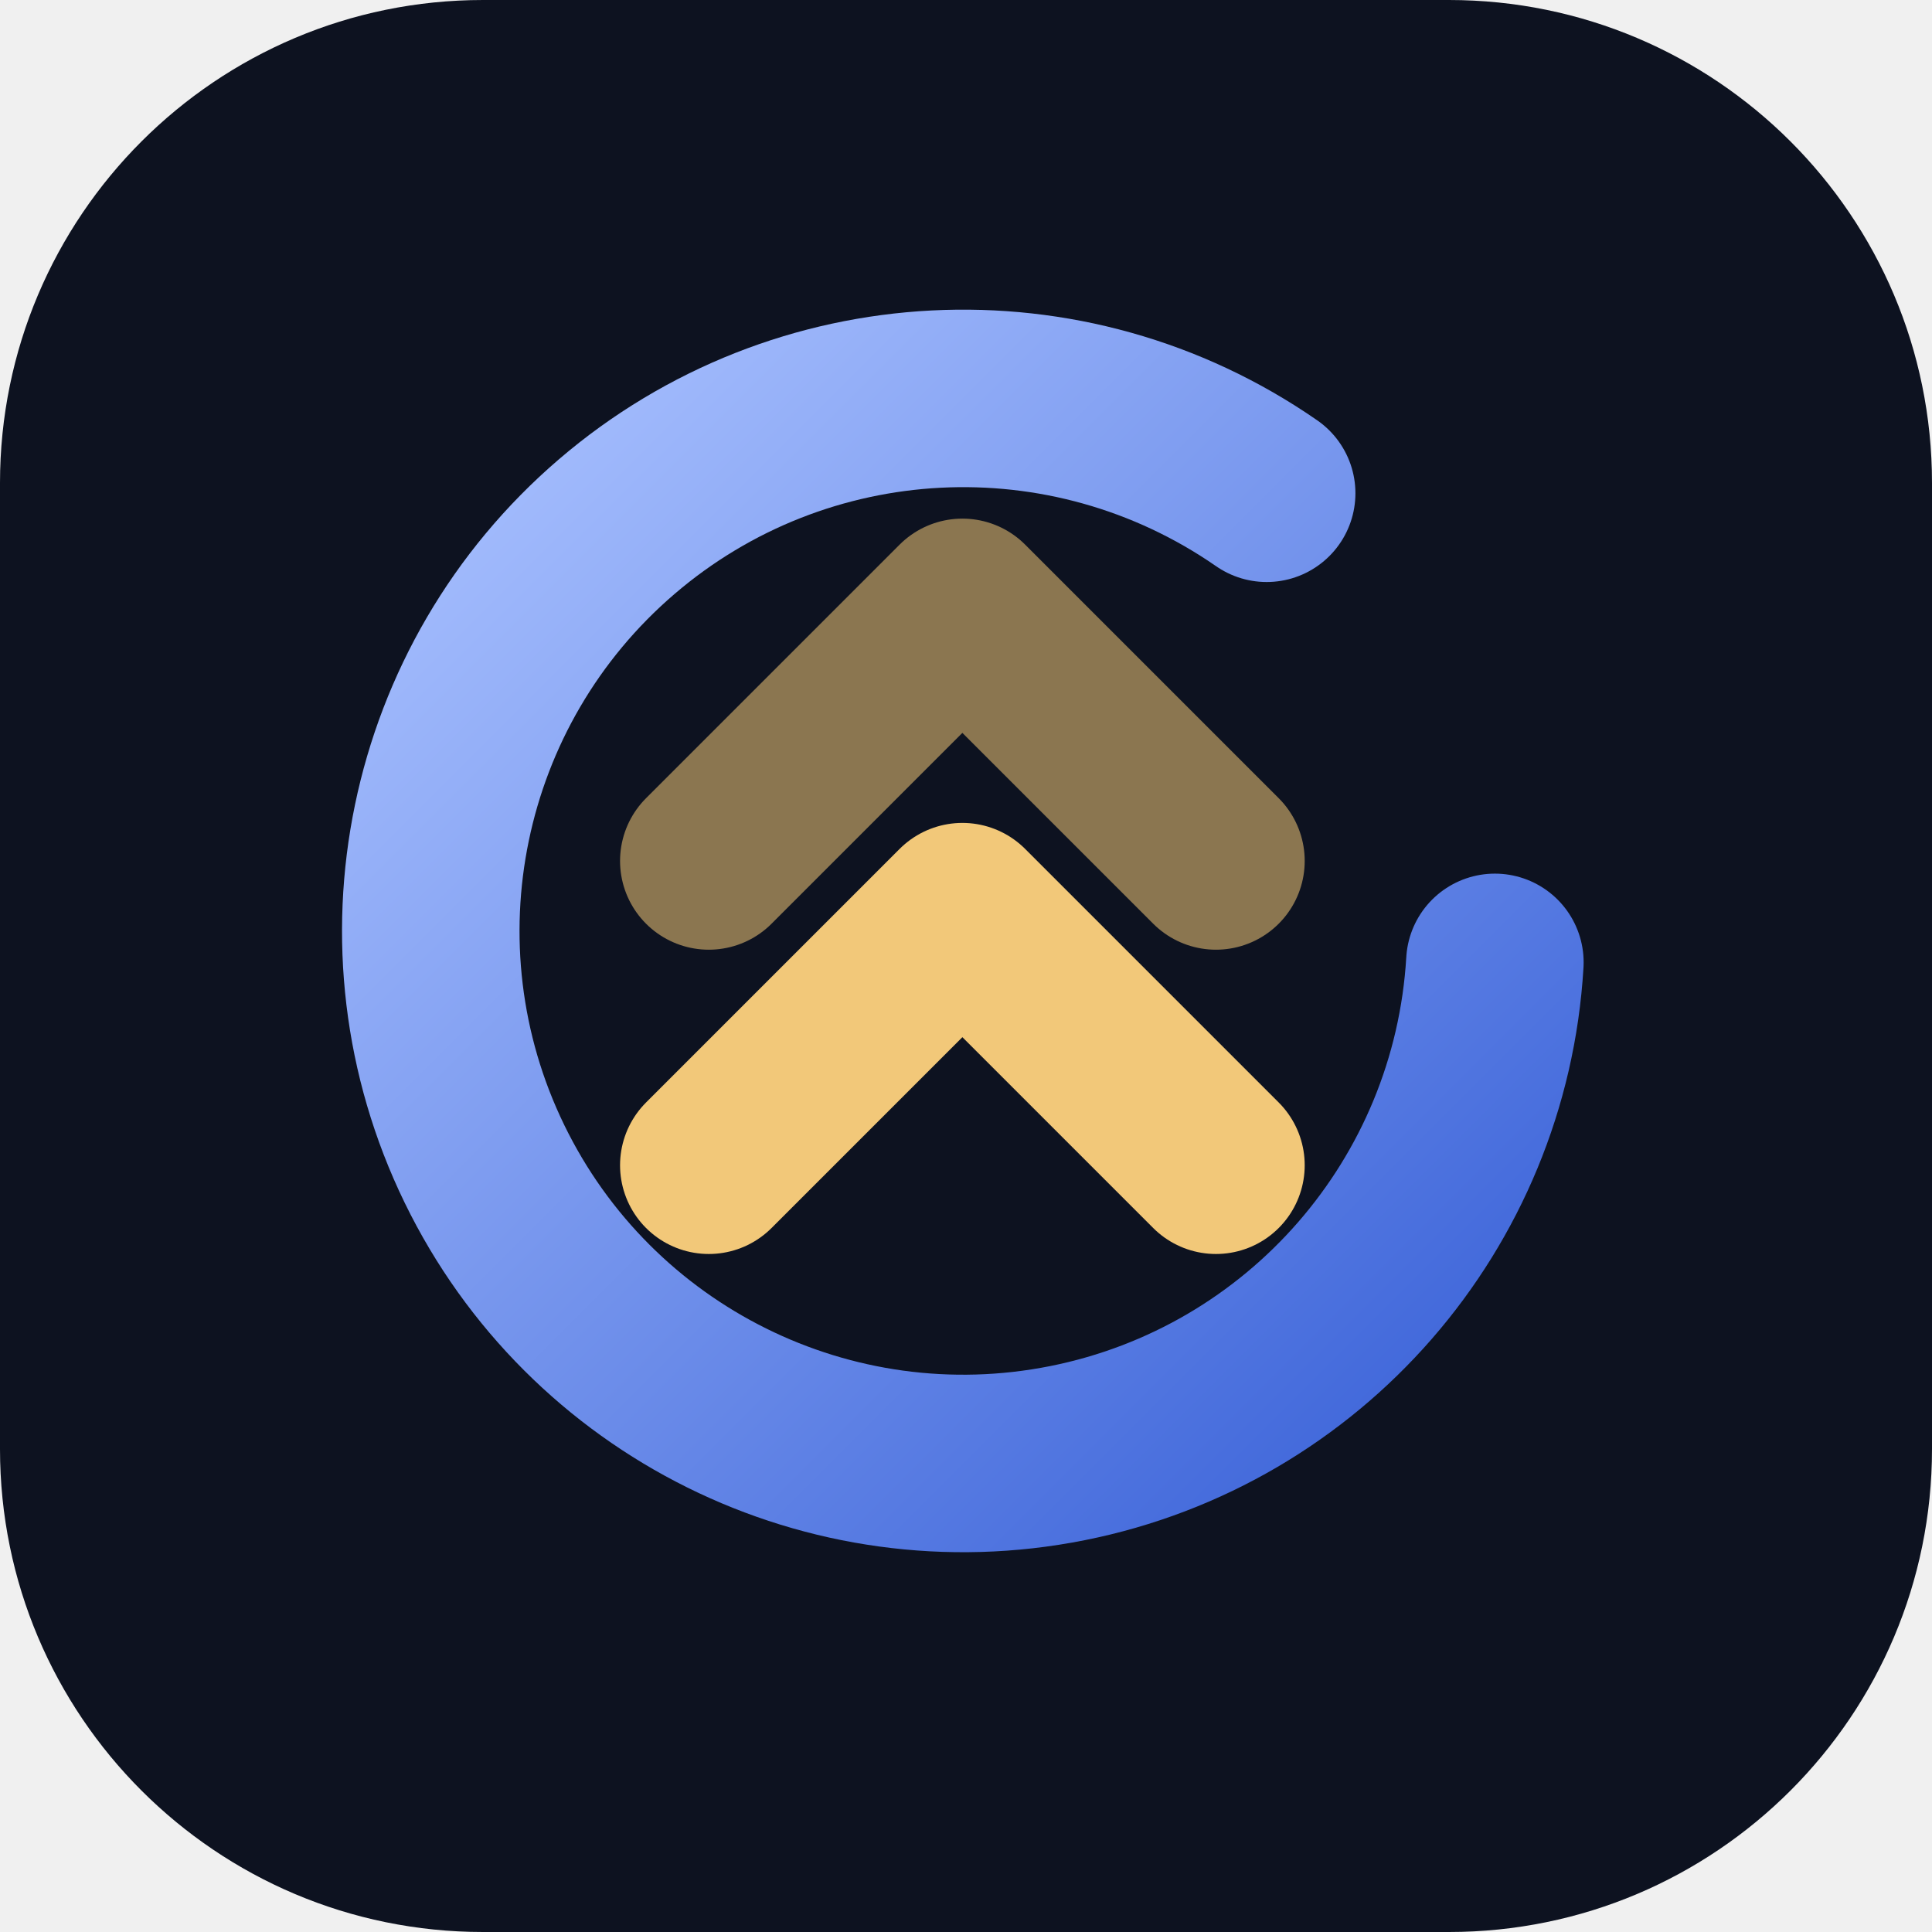
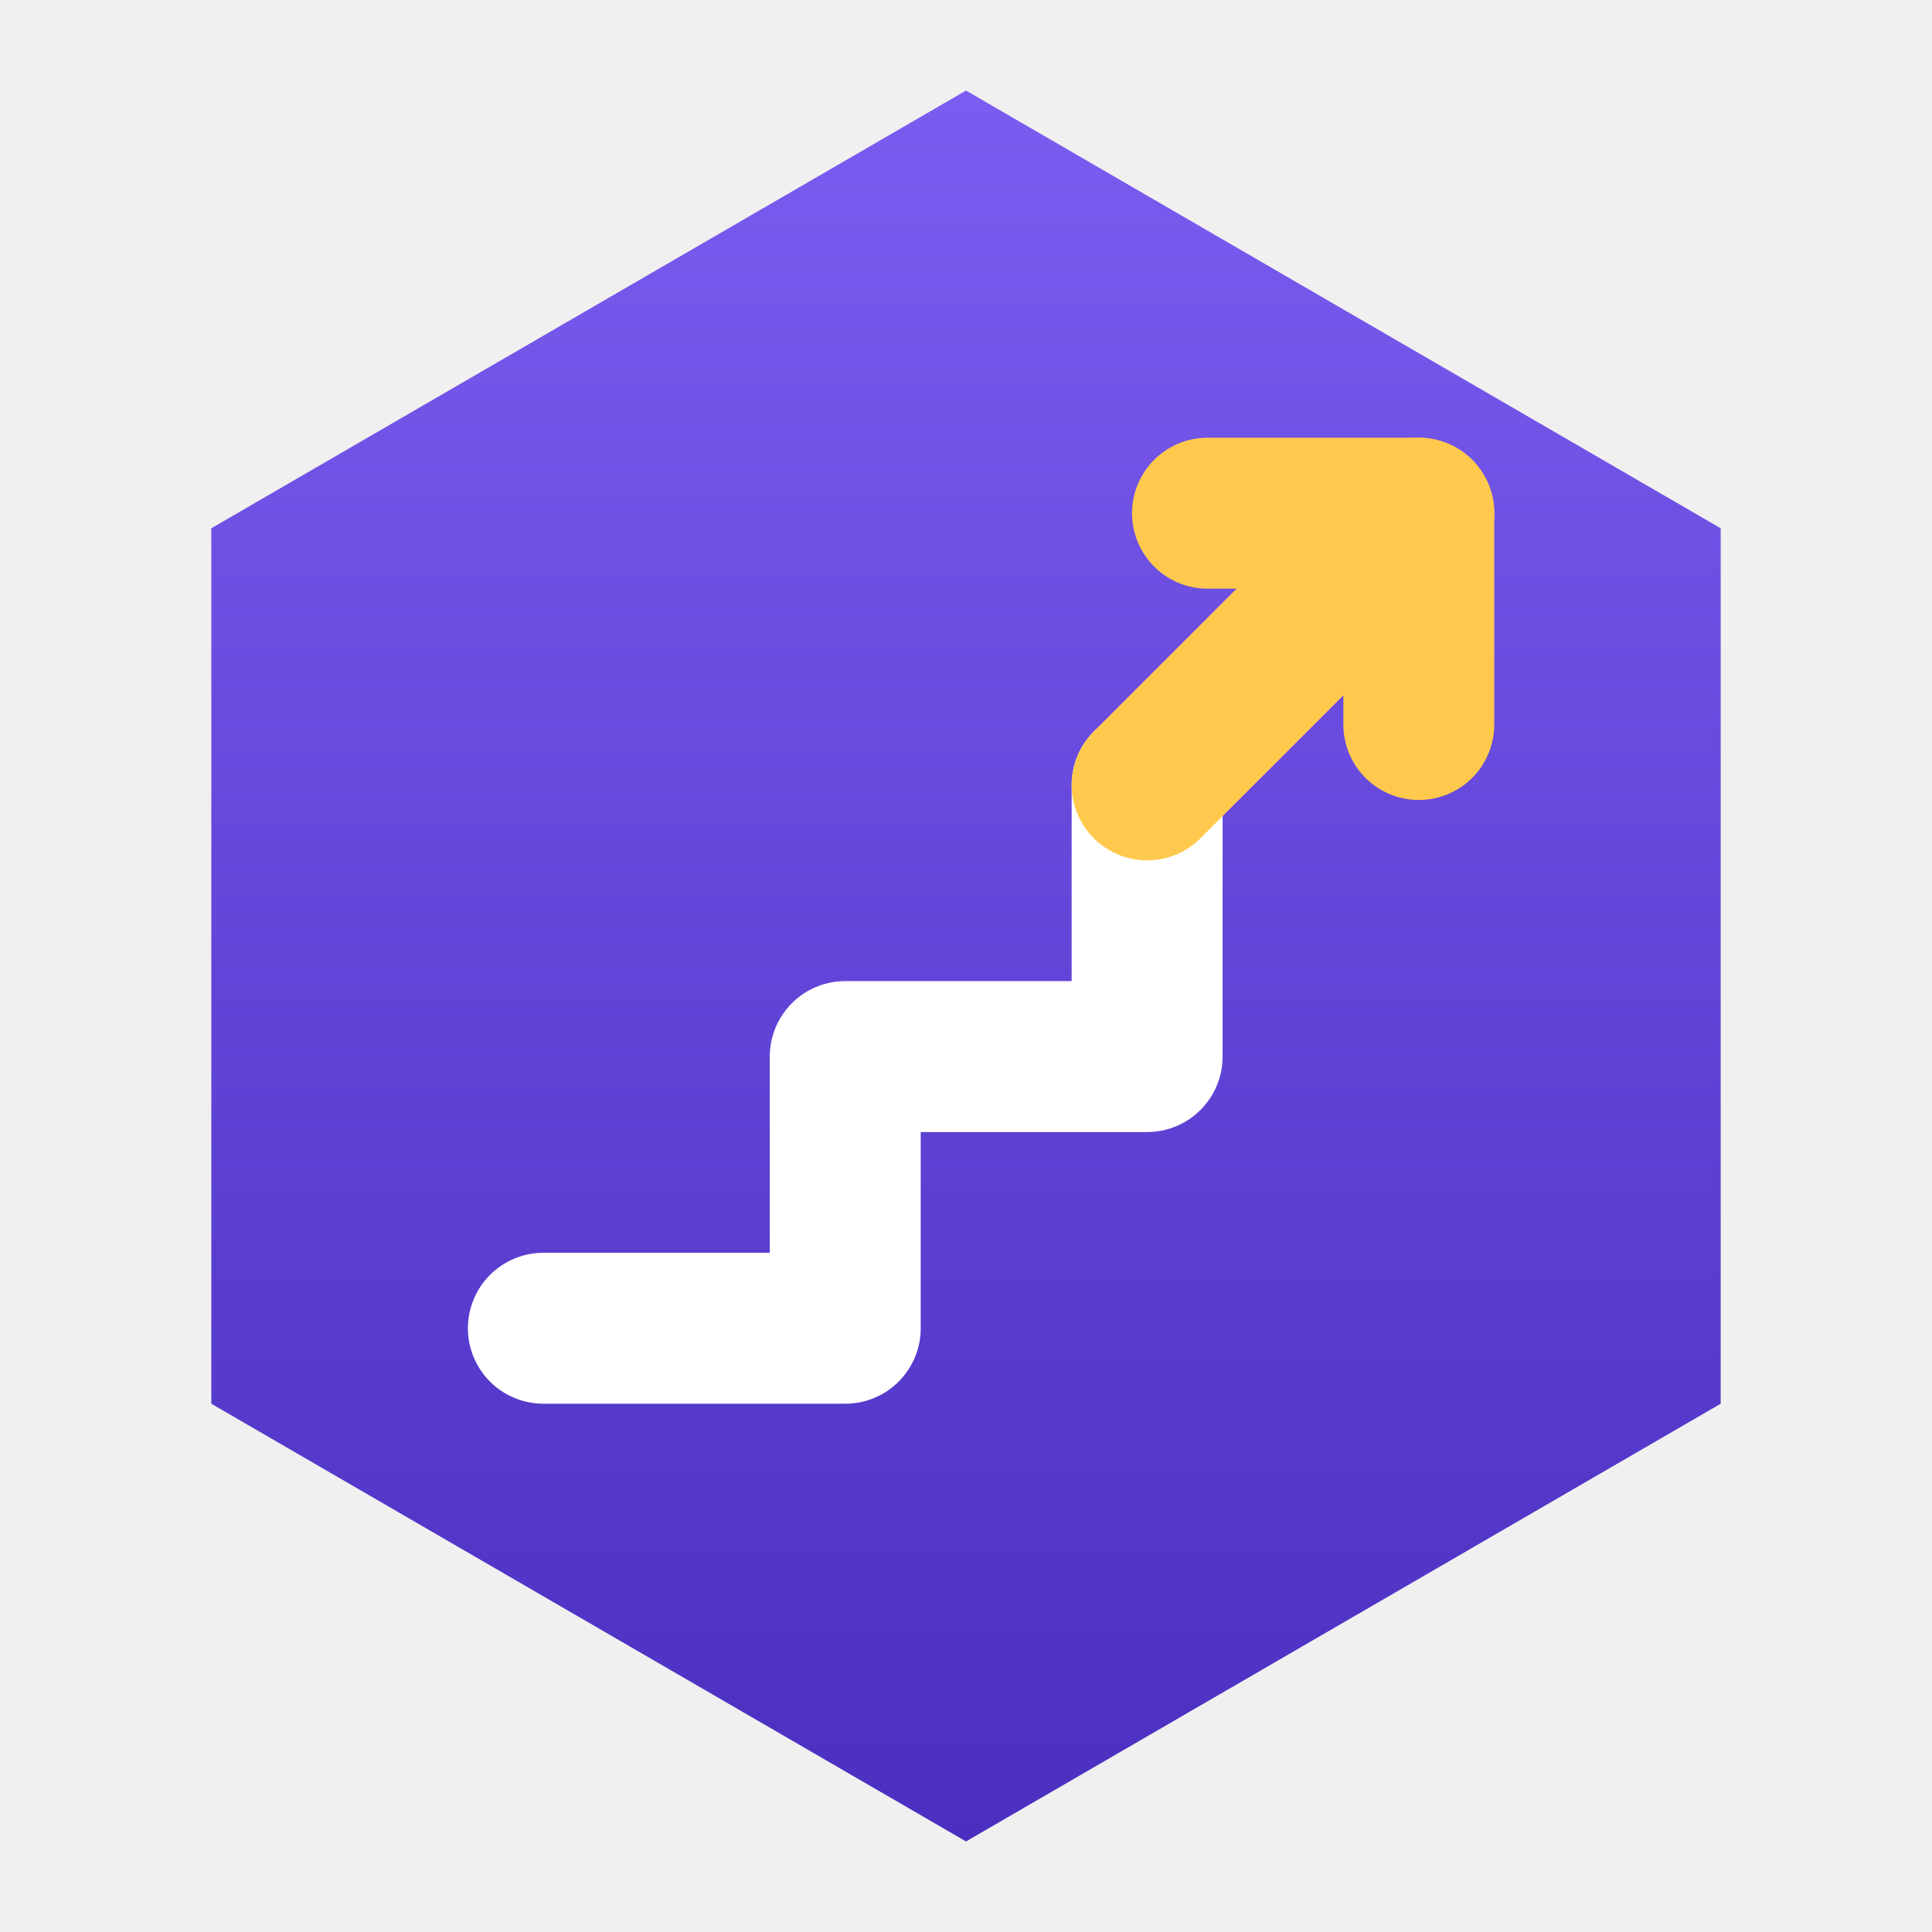
<svg xmlns="http://www.w3.org/2000/svg" viewBox="0 0 64 64">
  <defs>
-     <linearGradient id="g" x1="0" y1="0" x2="1" y2="1">
-       <stop offset="0" stop-color="#a9c1ff" />
-       <stop offset="1" stop-color="#3a62d8" />
+     <linearGradient id="h" x1="0" y1="0" x2="0" y2="1">
+       <stop offset="0" stop-color="#7b5cf0" />
+       <stop offset="1" stop-color="#4a2fc0" />
    </linearGradient>
  </defs>
-   <rect width="64" height="64" rx="16" fill="#0d1220" />
-   <g transform="translate(5 5) scale(.84)">
-     <path d="M44 13.5A21 21 0 1 0 53 32" fill="none" stroke="url(#g)" stroke-width="7" stroke-linecap="round" />
-     <path d="M22 40 32 30 42 40" fill="none" stroke="#f2c879" stroke-width="7" stroke-linecap="round" stroke-linejoin="round" />
-     <path d="M22 28 32 18 42 28" fill="none" stroke="#f2c879" stroke-width="7" stroke-linecap="round" stroke-linejoin="round" opacity=".55" />
-   </g>
+   <path d="M32 3 57 17.5v29L32 61 7 46.5v-29z" fill="url(#h)" />
+   <path d="M18 44h10v-9h10v-9" fill="none" stroke="#fff" stroke-width="5" stroke-linecap="round" stroke-linejoin="round" />
+   <path d="M40 17h7v7" fill="none" stroke="#ffc94d" stroke-width="5" stroke-linecap="round" stroke-linejoin="round" />
+   <path d="M38 26 47 17" stroke="#ffc94d" stroke-width="5" stroke-linecap="round" />
</svg>
